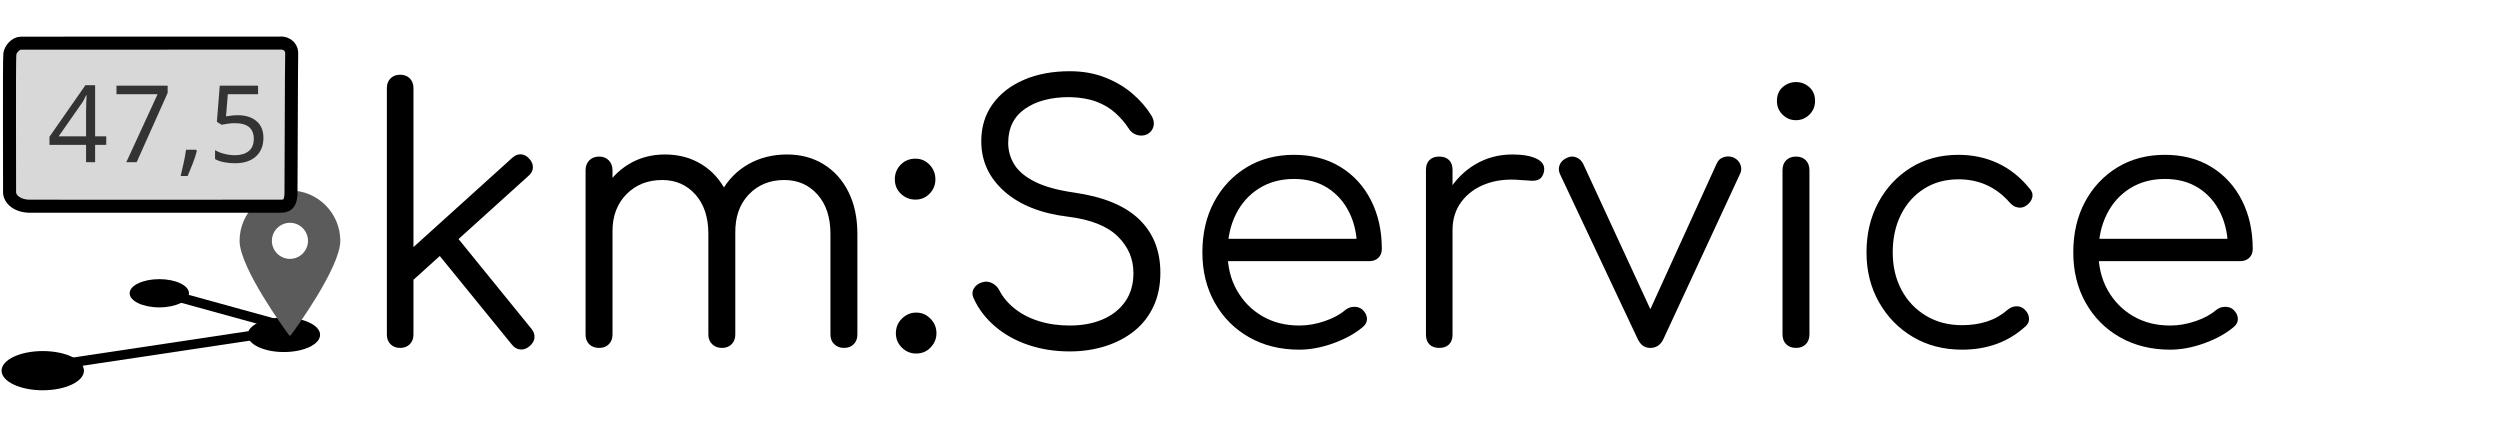
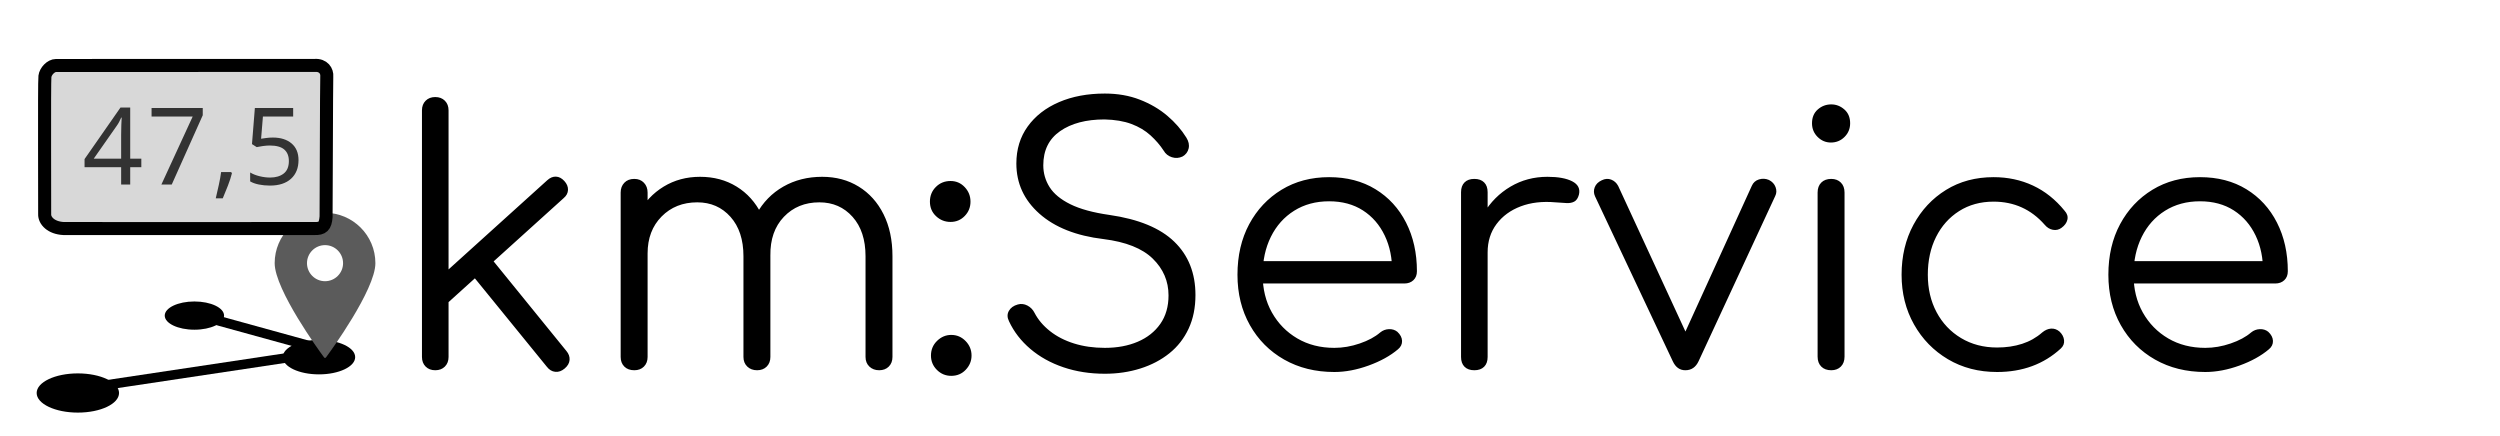
<svg xmlns="http://www.w3.org/2000/svg" viewBox="-2000 5000 45000 7500" width="35000" height="6100">
-   <g transform="matrix(0.9477541, 0, 0, 0.9477541, -4075.788, 673.7158)" style="">
+   <g transform="matrix(0.9477541, 0, 0, 0.9477541, -3444.151, 1075.67)" style="">
    <g transform="matrix(0.862226, 0, 0, 0.722995, 1777.898, -4425.864)" style="">
      <polyline style="stroke: rgb(0, 0, 0); fill: none; stroke-width: 250px;" points="1191.386 21863.889 6968.19 20829.236 3821.126 19794.584" />
      <circle style="" transform="matrix(53.88809, 0, 0, 30.58511, -10663.995, -5261.898)" cx="322.8" cy="858" r="14.8" />
      <circle style="" transform="matrix(44.15237, 0, 0, 25.05943, -10265.008, -1612.24)" cx="322.8" cy="858" r="14.8" />
      <circle style="" transform="matrix(61.30573, 0, 0, 34.79511, -18369.387, -7932.128)" cx="322.8" cy="858" r="14.8" />
    </g>
    <g transform="matrix(6.965114, 0, 0, 6.965114, 6318.733, 8001.36)" style="">
      <path d="M197.849,0C122.131,0,60.531,61.609,60.531,137.329c0,72.887,124.591,243.177,129.896,250.388l4.951,6.738 c0.579,0.792,1.501,1.255,2.471,1.255c0.985,0,1.901-0.463,2.486-1.255l4.948-6.738c5.308-7.211,129.896-177.501,129.896-250.388 C335.179,61.609,273.569,0,197.849,0z M197.849,88.138c27.13,0,49.191,22.062,49.191,49.191c0,27.115-22.062,49.191-49.191,49.191 c-27.114,0-49.191-22.076-49.191-49.191C148.658,110.2,170.734,88.138,197.849,88.138z" style="fill: rgb(91, 91, 91);" />
    </g>
-     <path d="M 9956.35 9775.86 L 9644.18 9437.03 L 11916.2 7384.15 C 11969.3 7335.44 12024.7 7312.16 12082.3 7314.39 C 12139.9 7316.6 12193 7344.29 12241.7 7397.43 C 12290.5 7450.59 12313.7 7507.06 12311.4 7566.84 C 12309.2 7626.64 12281.5 7678.69 12228.5 7722.98 L 9956.35 9775.86 Z M 9790.27 10991.6 C 9714.96 10991.6 9654.07 10968.4 9607.6 10921.9 C 9561.04 10875.3 9537.72 10814.4 9537.72 10739.2 L 9537.72 6055.43 C 9537.72 5980.14 9561.04 5919.23 9607.6 5872.72 C 9654.07 5826.23 9714.96 5802.96 9790.27 5802.96 C 9865.58 5802.96 9926.38 5826.23 9972.94 5872.72 C 10019.4 5919.23 10042.8 5980.14 10042.8 6055.43 L 10042.8 10739.2 C 10042.8 10814.4 10019.4 10875.3 9972.94 10921.9 C 9926.38 10968.4 9865.58 10991.6 9790.27 10991.6 Z M 12248.3 10958.5 C 12190.8 11007.1 12131 11028.2 12069 11021.4 C 12006.9 11014.9 11953.8 10982.8 11909.5 10925.2 L 10428 9104.85 L 10786.7 8785.95 L 12281.5 10626.2 C 12325.9 10679.4 12345.8 10735.8 12341.4 10795.7 C 12337 10855.4 12305.9 10909.7 12248.3 10958.5 Z M 18221.2 10991.6 C 18145.9 10991.6 18083.9 10968.4 18035.3 10921.9 C 17986.5 10875.3 17962.2 10814.4 17962.2 10739.2 L 17962.2 8825.8 C 17962.2 8511.35 17880.3 8262.22 17716.3 8078.41 C 17552.4 7894.6 17342.1 7802.7 17085.2 7802.7 C 16810.7 7802.7 16585.8 7894.6 16410.7 8078.41 C 16235.8 8262.22 16150.6 8506.92 16155.1 8812.52 L 15696.6 8812.52 C 15701.1 8515.77 15765.2 8254.46 15889.3 8028.58 C 16013.3 7802.7 16183.9 7627.74 16400.8 7503.73 C 16617.8 7379.72 16863.7 7317.73 17138.3 7317.73 C 17399.7 7317.73 17631.1 7379.72 17832.6 7503.73 C 18034.1 7627.74 18191.3 7802.7 18304.2 8028.58 C 18417.2 8254.46 18473.7 8520.2 18473.7 8825.8 L 18473.7 10739.2 C 18473.7 10814.4 18450.4 10875.3 18403.8 10921.9 C 18357.4 10968.4 18296.5 10991.6 18221.2 10991.6 Z M 13570.6 10991.6 C 13490.9 10991.6 13427.8 10968.4 13381.3 10921.9 C 13334.7 10875.3 13311.6 10814.4 13311.6 10739.2 L 13311.6 7616.68 C 13311.6 7541.37 13334.7 7479.37 13381.3 7430.65 C 13427.8 7381.93 13490.9 7357.57 13570.6 7357.57 C 13646 7357.57 13706.8 7381.93 13753.3 7430.65 C 13799.9 7479.37 13823.1 7541.37 13823.1 7616.68 L 13823.1 10739.2 C 13823.1 10814.4 13799.9 10875.3 13753.3 10921.9 C 13706.8 10968.4 13646 10991.6 13570.6 10991.6 Z M 15902.5 10991.6 C 15827.3 10991.6 15765.2 10968.4 15716.5 10921.9 C 15667.8 10875.3 15643.6 10814.4 15643.6 10739.2 L 15643.6 8825.8 C 15643.6 8511.35 15561.5 8262.22 15397.7 8078.41 C 15233.8 7894.6 15023.4 7802.7 14766.6 7802.7 C 14491.9 7802.7 14266.2 7892.38 14089 8071.77 C 13911.8 8251.13 13823.1 8484.77 13823.1 8772.65 L 13457.7 8772.65 C 13466.6 8489.2 13529.7 8237.85 13647.1 8018.61 C 13764.3 7799.38 13925 7627.74 14128.8 7503.73 C 14332.5 7379.72 14562.8 7317.73 14819.7 7317.73 C 15081 7317.73 15312.5 7379.72 15513.9 7503.73 C 15715.4 7627.74 15872.7 7802.7 15985.6 8028.58 C 16098.7 8254.46 16155.1 8520.2 16155.1 8825.8 L 16155.1 10739.2 C 16155.1 10814.4 16131.7 10875.3 16085.2 10921.9 C 16038.8 10968.4 15977.8 10991.6 15902.5 10991.6 Z M 19577 8174.74 C 19470.6 8174.74 19378.7 8138.2 19301.2 8065.12 C 19223.7 7992.03 19185 7900.13 19185 7789.41 C 19185 7678.69 19222.6 7585.66 19297.9 7510.37 C 19373.2 7435.07 19466.3 7397.43 19577 7397.43 C 19683.3 7397.43 19772.9 7436.19 19846 7513.7 C 19919.2 7591.21 19955.6 7683.1 19955.6 7789.41 C 19955.6 7895.72 19919.2 7986.5 19846 8061.79 C 19772.9 8137.09 19683.3 8174.74 19577 8174.74 Z M 19590.2 11098 C 19483.9 11098 19393.1 11060.3 19317.8 10985 C 19242.5 10909.7 19204.9 10818.9 19204.9 10712.6 C 19204.9 10601.9 19243.8 10508.9 19321.1 10433.5 C 19398.6 10358.2 19488.3 10320.6 19590.2 10320.6 C 19696.6 10320.6 19787.4 10359.4 19862.6 10436.9 C 19938 10514.4 19975.6 10606.3 19975.6 10712.6 C 19975.6 10814.4 19939 10904.2 19865.9 10981.6 C 19792.9 11059.2 19701 11098 19590.2 11098 Z M 22507.6 11058.1 C 22224.1 11058.1 21961.7 11017.1 21720.2 10935.1 C 21478.8 10853.3 21269.7 10737 21092.5 10586.3 C 20915.3 10435.8 20780.2 10260.9 20687.2 10061.5 C 20651.7 9990.65 20650.6 9925.33 20683.9 9865.53 C 20717.1 9805.74 20773.6 9764.78 20853.3 9742.63 C 20915.3 9724.91 20976.2 9731.57 21036 9762.56 C 21095.8 9793.57 21141.1 9840.06 21172.2 9902.08 C 21238.6 10030.5 21336 10145.7 21464.6 10247.6 C 21593 10349.4 21745.7 10428.1 21922.9 10483.3 C 22100.1 10538.8 22295 10566.4 22507.6 10566.4 C 22742.2 10566.4 22950.4 10527.7 23132 10450.2 C 23313.7 10372.7 23456.6 10259.6 23560.5 10111.4 C 23664.7 9962.97 23716.7 9782.49 23716.7 9569.9 C 23716.7 9299.72 23617 9067.2 23417.6 8872.32 C 23218.3 8677.45 22906.2 8553.44 22481 8500.27 C 21962.7 8438.27 21557.5 8277.72 21265.2 8018.61 C 20972.9 7759.51 20826.7 7441.73 20826.7 7065.26 C 20826.7 6795.09 20898.8 6560.33 21042.6 6361.04 C 21186.6 6161.72 21384.8 6007.81 21637.2 5899.3 C 21889.6 5790.79 22179.8 5736.53 22507.6 5736.53 C 22751.1 5736.53 22972.6 5775.28 23171.9 5852.79 C 23371.3 5930.3 23545.1 6032.18 23693.4 6158.41 C 23841.8 6284.63 23962.5 6423.04 24055.5 6573.63 C 24099.8 6644.49 24114.1 6713.14 24098.6 6779.57 C 24083.2 6846.01 24044.4 6896.94 23982.3 6932.38 C 23916 6963.39 23848.4 6967.81 23779.8 6945.66 C 23711.2 6923.52 23659.1 6881.45 23623.6 6819.44 C 23557.1 6717.57 23474.1 6621.25 23374.5 6530.44 C 23274.8 6439.65 23154.1 6367.68 23012.4 6314.52 C 22870.8 6261.37 22700.2 6232.59 22500.9 6228.15 C 22150.9 6228.15 21869.8 6302.35 21657.1 6450.72 C 21444.5 6599.09 21338.2 6815.02 21338.2 7098.47 C 21338.2 7249.06 21378.2 7387.47 21457.8 7513.7 C 21537.5 7639.93 21669.3 7748.43 21853.2 7839.24 C 22037 7930.03 22283.9 7997.57 22593.9 8041.86 C 23147.6 8121.59 23558.4 8290.99 23826.2 8550.1 C 24094.3 8809.21 24228.2 9146.91 24228.2 9563.25 C 24228.2 9802.42 24185.1 10015 24098.6 10201 C 24012.2 10387 23890.5 10543.2 23733.3 10669.5 C 23576.1 10795.7 23392.3 10892 23181.9 10958.5 C 22971.4 11024.9 22746.7 11058.1 22507.6 11058.1 Z M 26866.4 11024.9 C 26507.7 11024.9 26190 10946.2 25913.1 10789 C 25636.4 10631.7 25419.2 10413.7 25262.1 10134.6 C 25104.8 9855.57 25026.1 9536.68 25026.1 9177.92 C 25026.1 8814.73 25100.4 8494.73 25248.7 8217.93 C 25397.2 7941.1 25602 7722.98 25863.3 7563.53 C 26124.5 7404.07 26425.8 7324.36 26766.8 7324.36 C 27103.4 7324.36 27396.9 7400.76 27647 7553.56 C 27897.3 7706.37 28091.1 7917.86 28228.4 8188.03 C 28365.6 8458.2 28434.3 8766.02 28434.3 9111.48 C 28434.3 9182.34 28412.2 9238.82 28367.9 9280.9 C 28323.7 9322.98 28266 9344.01 28195.1 9344.01 L 25371.6 9344.01 L 25371.6 8918.82 L 28248.4 8918.82 L 27962.7 9124.77 C 27967 8867.88 27920.5 8637.58 27823.1 8433.84 C 27725.7 8230.1 27587.2 8070.65 27407.9 7955.5 C 27228.6 7840.35 27014.8 7782.77 26766.8 7782.77 C 26514.3 7782.77 26292.9 7842.56 26102.4 7962.15 C 25912 8081.73 25764.7 8246.71 25660.6 8457.1 C 25556.6 8667.48 25504.5 8907.75 25504.5 9177.92 C 25504.5 9448.09 25563.2 9687.27 25680.5 9895.44 C 25798 10103.6 25958.5 10267.6 26162.2 10387 C 26365.9 10506.6 26600.7 10566.4 26866.4 10566.4 C 27026 10566.4 27186.4 10538.8 27348.1 10483.3 C 27509.8 10428.1 27639.3 10358.2 27736.8 10274.1 C 27785.5 10234.3 27840.8 10213.2 27902.9 10211 C 27964.9 10208.8 28017.9 10225.4 28062.3 10260.9 C 28119.8 10313.9 28149.8 10371.6 28152.1 10433.5 C 28154.2 10495.6 28128.8 10548.7 28075.6 10592.9 C 27929.5 10717 27743.4 10820 27517.5 10902 C 27291.6 10983.9 27074.6 11024.9 26866.4 11024.9 Z M 29484.8 8752.74 C 29498.2 8478.12 29570.1 8232.31 29700.8 8015.28 C 29831.4 7798.27 30002 7627.74 30212.4 7503.73 C 30422.7 7379.72 30656.2 7317.73 30913.3 7317.73 C 31116.9 7317.73 31274.3 7346.5 31385 7404.07 C 31495.6 7461.65 31537.7 7545.81 31511.2 7656.53 C 31493.4 7722.98 31463.5 7767.26 31421.4 7789.41 C 31379.4 7811.56 31328.5 7820.42 31268.7 7815.98 C 31208.9 7811.56 31141.4 7807.13 31066 7802.7 C 30818 7780.55 30597.6 7806.01 30405 7879.11 C 30212.3 7952.18 30059.4 8064 29946.5 8214.6 C 29833.7 8365.19 29777.2 8544.56 29777.2 8752.74 L 29484.8 8752.74 Z M 29524.7 10991.6 C 29445.1 10991.6 29383 10969.4 29338.6 10925.2 C 29294.4 10881 29272.3 10818.9 29272.3 10739.2 L 29272.3 7610.03 C 29272.3 7530.3 29294.4 7468.3 29338.6 7424 C 29383 7379.72 29445.1 7357.57 29524.7 7357.57 C 29604.3 7357.57 29666.5 7379.72 29710.8 7424 C 29755.2 7468.3 29777.2 7530.3 29777.2 7610.03 L 29777.2 10739.2 C 29777.2 10818.9 29755.2 10881 29710.8 10925.2 C 29666.5 10969.4 29604.3 10991.6 29524.7 10991.6 Z M 33531.8 10991.6 C 33425.4 10991.6 33345.8 10934.1 33292.6 10818.9 L 31817.7 7689.75 C 31791.1 7632.18 31789 7574.6 31811.1 7517.02 C 31833.2 7459.44 31877.5 7415.15 31944 7384.15 C 32006 7353.15 32065.7 7348.71 32123.4 7370.86 C 32180.8 7393.01 32225.2 7432.86 32256.2 7490.45 L 33671.3 10553.1 L 33398.9 10553.1 L 34794 7490.45 C 34820.7 7428.44 34866 7387.47 34930.2 7367.53 C 34994.5 7347.61 35057.6 7350.92 35119.6 7377.5 C 35181.7 7408.5 35223.7 7453.9 35245.9 7513.7 C 35267.9 7573.49 35265.8 7629.96 35239.1 7683.1 L 33784.3 10818.9 C 33731.1 10934.1 33646.9 10991.6 33531.8 10991.6 Z M 36303.3 10991.6 C 36223.5 10991.6 36160.4 10968.4 36113.9 10921.9 C 36067.5 10875.3 36044.2 10812.3 36044.2 10732.5 L 36044.2 7616.68 C 36044.2 7536.95 36067.5 7473.83 36113.9 7427.33 C 36160.4 7380.82 36223.5 7357.57 36303.3 7357.57 C 36378.5 7357.57 36439.5 7380.82 36486 7427.33 C 36532.5 7473.83 36555.7 7536.95 36555.7 7616.68 L 36555.7 10732.5 C 36555.7 10812.3 36532.5 10875.3 36486 10921.9 C 36439.5 10968.4 36378.5 10991.6 36303.3 10991.6 Z M 36296.6 6666.63 C 36199.2 6666.63 36115 6631.2 36044.2 6560.35 C 35973.3 6489.47 35937.9 6403.11 35937.9 6301.24 C 35937.9 6190.5 35974.5 6103.05 36047.5 6038.82 C 36120.6 5974.59 36205.9 5942.47 36303.3 5942.47 C 36396.3 5942.47 36479.3 5974.59 36552.4 6038.82 C 36625.5 6103.05 36662.1 6190.5 36662.1 6301.24 C 36662.1 6403.11 36626.7 6489.47 36555.7 6560.35 C 36484.9 6631.2 36398.5 6666.63 36296.6 6666.63 Z M 39452.9 11024.9 C 39103 11024.9 38791.8 10944 38519.4 10782.4 C 38246.9 10620.6 38032.2 10400.4 37875.1 10121.3 C 37717.8 9842.29 37639.2 9527.82 37639.2 9177.92 C 37639.2 8823.6 37714.5 8506.92 37865 8227.89 C 38015.6 7948.85 38221.6 7728.52 38482.9 7566.84 C 38744.1 7405.18 39045.4 7324.36 39386.5 7324.36 C 39656.6 7324.36 39905.7 7377.5 40133.8 7483.8 C 40361.9 7590.1 40562.3 7749.54 40735 7962.15 C 40783.8 8015.28 40801.6 8071.77 40788.2 8131.55 C 40774.9 8191.36 40737.3 8243.39 40675.3 8287.68 C 40626.6 8323.11 40572.4 8335.29 40512.5 8324.22 C 40452.8 8313.15 40400.8 8281.03 40356.5 8227.89 C 40099.4 7935.57 39776.2 7789.41 39386.5 7789.41 C 39138.4 7789.41 38920.3 7849.2 38732.1 7968.78 C 38543.9 8088.37 38397.7 8252.25 38293.5 8460.41 C 38189.5 8668.57 38137.4 8907.75 38137.4 9177.92 C 38137.4 9443.67 38192.8 9680.62 38303.4 9888.78 C 38414.3 10097 38569.2 10260.9 38768.6 10380.5 C 38967.8 10500 39195.9 10559.8 39452.9 10559.8 C 39625.6 10559.8 39784 10536.5 39927.8 10490 C 40071.8 10443.4 40199.2 10371.6 40309.9 10274.1 C 40363.1 10229.9 40418.4 10205.5 40476.1 10201 C 40533.6 10196.6 40586.6 10214.3 40635.5 10254.2 C 40688.5 10302.9 40718.4 10358.2 40725.1 10420.4 C 40731.8 10482.4 40710.8 10535.3 40662 10579.7 C 40338.7 10876.5 39935.6 11024.9 39452.9 11024.9 Z M 43406.7 11024.9 C 43048.1 11024.9 42730.2 10946.2 42453.5 10789 C 42176.6 10631.7 41959.6 10413.7 41802.3 10134.6 C 41645 9855.57 41566.5 9536.68 41566.5 9177.92 C 41566.5 8814.73 41640.7 8494.73 41789 8217.93 C 41937.5 7941.1 42142.3 7722.98 42403.6 7563.53 C 42664.9 7404.07 42966 7324.36 43307.1 7324.36 C 43643.7 7324.36 43937.2 7400.76 44187.4 7553.56 C 44437.5 7706.37 44631.5 7917.86 44768.7 8188.03 C 44906.1 8458.2 44974.6 8766.02 44974.6 9111.48 C 44974.6 9182.34 44952.5 9238.82 44908.2 9280.9 C 44863.9 9322.98 44806.3 9344.01 44735.5 9344.01 L 41912 9344.01 L 41912 8918.82 L 44788.6 8918.82 L 44503 9124.77 C 44507.4 8867.88 44460.8 8637.58 44363.5 8433.84 C 44266.1 8230.1 44127.6 8070.65 43948.2 7955.5 C 43768.9 7840.35 43555.1 7782.77 43307.1 7782.77 C 43054.6 7782.77 42833.2 7842.56 42642.7 7962.15 C 42452.3 8081.73 42305 8246.71 42201 8457.1 C 42096.9 8667.48 42044.9 8907.75 42044.9 9177.92 C 42044.9 9448.09 42103.6 9687.27 42220.8 9895.44 C 42338.3 10103.6 42498.9 10267.6 42702.5 10387 C 42906.3 10506.6 43141 10566.4 43406.7 10566.4 C 43566.2 10566.4 43726.7 10538.8 43888.4 10483.3 C 44050 10428.1 44179.6 10358.2 44277.1 10274.1 C 44325.8 10234.3 44381.2 10213.2 44443.2 10211 C 44505.2 10208.8 44558.3 10225.4 44602.6 10260.9 C 44660.2 10313.9 44690 10371.6 44692.3 10433.5 C 44694.5 10495.6 44669.1 10548.7 44615.9 10592.9 C 44469.8 10717 44283.6 10820 44057.9 10902 C 43831.9 10983.9 43615 11024.9 43406.7 11024.9 Z" style="stroke-linecap: round; stroke-miterlimit: 1; stroke-width: 14px);" />
+     <path d="M 9956.35 9775.86 L 9644.18 9437.03 L 11916.2 7384.15 C 11969.3 7335.44 12024.7 7312.16 12082.3 7314.39 C 12139.9 7316.6 12193 7344.29 12241.7 7397.43 C 12290.5 7450.59 12313.7 7507.06 12311.4 7566.84 C 12309.2 7626.64 12281.5 7678.69 12228.5 7722.98 L 9956.35 9775.86 Z M 9790.27 10991.6 C 9714.96 10991.6 9654.07 10968.4 9607.6 10921.9 C 9561.04 10875.3 9537.72 10814.4 9537.72 10739.2 L 9537.72 6055.43 C 9537.72 5980.14 9561.04 5919.23 9607.6 5872.72 C 9654.07 5826.23 9714.96 5802.96 9790.27 5802.96 C 9865.58 5802.96 9926.38 5826.23 9972.94 5872.72 C 10019.4 5919.23 10042.8 5980.14 10042.8 6055.43 L 10042.8 10739.2 C 10042.8 10814.4 10019.4 10875.3 9972.94 10921.9 C 9926.38 10968.4 9865.58 10991.6 9790.27 10991.6 Z M 12248.3 10958.5 C 12190.8 11007.1 12131 11028.2 12069 11021.4 C 12006.9 11014.9 11953.8 10982.8 11909.5 10925.2 L 10428 9104.85 L 10786.7 8785.95 L 12281.5 10626.2 C 12325.9 10679.4 12345.8 10735.8 12341.4 10795.7 C 12337 10855.4 12305.9 10909.7 12248.3 10958.5 Z M 18221.2 10991.6 C 18145.9 10991.6 18083.9 10968.4 18035.3 10921.9 C 17986.5 10875.3 17962.2 10814.4 17962.2 10739.2 L 17962.2 8825.8 C 17962.2 8511.35 17880.3 8262.22 17716.3 8078.41 C 17552.4 7894.6 17342.1 7802.7 17085.2 7802.7 C 16810.7 7802.7 16585.8 7894.6 16410.7 8078.41 C 16235.8 8262.22 16150.6 8506.92 16155.1 8812.52 L 15696.6 8812.52 C 15701.1 8515.77 15765.2 8254.46 15889.3 8028.58 C 16013.3 7802.7 16183.9 7627.74 16400.8 7503.73 C 16617.8 7379.72 16863.7 7317.73 17138.3 7317.73 C 17399.7 7317.73 17631.1 7379.72 17832.6 7503.73 C 18034.1 7627.74 18191.3 7802.7 18304.2 8028.58 C 18417.2 8254.46 18473.7 8520.2 18473.7 8825.8 L 18473.7 10739.2 C 18473.7 10814.4 18450.4 10875.3 18403.8 10921.9 C 18357.4 10968.4 18296.5 10991.6 18221.2 10991.6 Z M 13570.6 10991.6 C 13490.9 10991.6 13427.8 10968.4 13381.3 10921.9 C 13334.7 10875.3 13311.6 10814.4 13311.6 10739.2 L 13311.6 7616.68 C 13311.6 7541.37 13334.7 7479.37 13381.3 7430.65 C 13427.8 7381.93 13490.9 7357.57 13570.6 7357.57 C 13646 7357.57 13706.8 7381.93 13753.3 7430.65 C 13799.9 7479.37 13823.1 7541.37 13823.1 7616.68 L 13823.1 10739.2 C 13823.1 10814.4 13799.9 10875.3 13753.3 10921.9 C 13706.8 10968.4 13646 10991.6 13570.6 10991.6 Z M 15902.5 10991.6 C 15827.3 10991.6 15765.2 10968.4 15716.5 10921.9 C 15667.8 10875.3 15643.6 10814.4 15643.6 10739.2 L 15643.6 8825.8 C 15643.6 8511.35 15561.5 8262.22 15397.7 8078.41 C 15233.8 7894.6 15023.4 7802.7 14766.6 7802.7 C 14491.9 7802.7 14266.2 7892.38 14089 8071.77 C 13911.8 8251.13 13823.1 8484.77 13823.1 8772.65 L 13457.7 8772.65 C 13466.6 8489.2 13529.7 8237.85 13647.1 8018.61 C 13764.3 7799.38 13925 7627.74 14128.8 7503.73 C 14332.5 7379.72 14562.8 7317.73 14819.7 7317.73 C 15081 7317.73 15312.5 7379.72 15513.9 7503.73 C 15715.4 7627.74 15872.7 7802.7 15985.6 8028.58 C 16098.7 8254.46 16155.1 8520.2 16155.1 8825.8 L 16155.1 10739.2 C 16155.1 10814.4 16131.7 10875.3 16085.2 10921.9 C 16038.8 10968.4 15977.8 10991.6 15902.5 10991.6 Z M 19577 8174.74 C 19470.6 8174.74 19378.7 8138.2 19301.2 8065.12 C 19223.7 7992.03 19185 7900.13 19185 7789.41 C 19185 7678.69 19222.6 7585.66 19297.9 7510.37 C 19373.2 7435.07 19466.3 7397.43 19577 7397.43 C 19683.3 7397.43 19772.9 7436.19 19846 7513.7 C 19919.2 7591.21 19955.6 7683.1 19955.6 7789.41 C 19955.6 7895.72 19919.2 7986.5 19846 8061.79 C 19772.9 8137.09 19683.3 8174.74 19577 8174.74 Z M 19590.2 11098 C 19483.9 11098 19393.1 11060.3 19317.8 10985 C 19242.5 10909.7 19204.9 10818.9 19204.9 10712.6 C 19204.9 10601.9 19243.8 10508.9 19321.1 10433.5 C 19398.6 10358.2 19488.3 10320.6 19590.2 10320.6 C 19696.6 10320.6 19787.4 10359.4 19862.6 10436.9 C 19938 10514.4 19975.6 10606.3 19975.6 10712.6 C 19975.6 10814.4 19939 10904.2 19865.9 10981.6 C 19792.9 11059.2 19701 11098 19590.2 11098 Z M 22507.6 11058.1 C 22224.1 11058.1 21961.7 11017.1 21720.2 10935.1 C 21478.8 10853.3 21269.7 10737 21092.5 10586.3 C 20915.3 10435.8 20780.2 10260.9 20687.2 10061.5 C 20651.7 9990.65 20650.6 9925.33 20683.9 9865.53 C 20717.1 9805.74 20773.6 9764.78 20853.3 9742.63 C 20915.3 9724.91 20976.2 9731.57 21036 9762.56 C 21095.8 9793.57 21141.1 9840.06 21172.2 9902.08 C 21238.6 10030.5 21336 10145.7 21464.6 10247.6 C 21593 10349.4 21745.7 10428.1 21922.9 10483.3 C 22100.1 10538.8 22295 10566.4 22507.6 10566.4 C 22742.2 10566.4 22950.4 10527.7 23132 10450.2 C 23313.7 10372.7 23456.6 10259.6 23560.5 10111.4 C 23664.7 9962.97 23716.7 9782.49 23716.7 9569.9 C 23716.7 9299.72 23617 9067.2 23417.6 8872.32 C 23218.3 8677.45 22906.2 8553.44 22481 8500.27 C 21962.7 8438.27 21557.5 8277.72 21265.2 8018.61 C 20972.9 7759.51 20826.7 7441.73 20826.7 7065.26 C 20826.7 6795.09 20898.8 6560.33 21042.6 6361.04 C 21186.6 6161.72 21384.8 6007.81 21637.2 5899.3 C 21889.6 5790.79 22179.8 5736.53 22507.6 5736.53 C 22751.1 5736.53 22972.6 5775.28 23171.9 5852.79 C 23371.3 5930.3 23545.1 6032.18 23693.4 6158.41 C 23841.8 6284.63 23962.5 6423.04 24055.5 6573.63 C 24099.8 6644.49 24114.1 6713.14 24098.6 6779.57 C 24083.2 6846.01 24044.4 6896.94 23982.3 6932.38 C 23916 6963.39 23848.4 6967.81 23779.8 6945.66 C 23711.2 6923.52 23659.1 6881.45 23623.6 6819.44 C 23557.1 6717.57 23474.1 6621.25 23374.5 6530.44 C 23274.8 6439.65 23154.1 6367.68 23012.4 6314.52 C 22870.8 6261.37 22700.2 6232.59 22500.9 6228.15 C 22150.9 6228.15 21869.8 6302.35 21657.1 6450.72 C 21444.5 6599.09 21338.2 6815.02 21338.2 7098.47 C 21338.2 7249.06 21378.2 7387.47 21457.8 7513.7 C 21537.5 7639.93 21669.3 7748.43 21853.2 7839.24 C 22037 7930.03 22283.9 7997.57 22593.9 8041.86 C 23147.6 8121.59 23558.4 8290.99 23826.2 8550.1 C 24094.3 8809.21 24228.2 9146.91 24228.2 9563.25 C 24228.2 9802.42 24185.1 10015 24098.6 10201 C 24012.2 10387 23890.5 10543.2 23733.3 10669.5 C 23576.1 10795.7 23392.3 10892 23181.9 10958.5 C 22971.4 11024.9 22746.7 11058.1 22507.6 11058.1 Z M 26866.4 11024.9 C 26507.7 11024.9 26190 10946.2 25913.1 10789 C 25636.4 10631.7 25419.2 10413.7 25262.1 10134.6 C 25104.8 9855.57 25026.1 9536.68 25026.1 9177.92 C 25026.1 8814.73 25100.4 8494.73 25248.7 8217.93 C 25397.2 7941.1 25602 7722.98 25863.3 7563.53 C 26124.5 7404.07 26425.8 7324.36 26766.8 7324.36 C 27103.4 7324.36 27396.9 7400.76 27647 7553.56 C 27897.3 7706.37 28091.1 7917.86 28228.4 8188.03 C 28365.6 8458.2 28434.3 8766.02 28434.3 9111.48 C 28434.3 9182.34 28412.2 9238.82 28367.9 9280.9 C 28323.7 9322.98 28266 9344.01 28195.1 9344.01 L 25371.6 9344.01 L 25371.6 8918.82 L 28248.4 8918.82 L 27962.7 9124.77 C 27967 8867.88 27920.5 8637.58 27823.1 8433.84 C 27725.7 8230.1 27587.2 8070.65 27407.9 7955.5 C 27228.6 7840.35 27014.8 7782.77 26766.8 7782.77 C 26514.3 7782.77 26292.9 7842.56 26102.4 7962.15 C 25912 8081.73 25764.7 8246.71 25660.6 8457.1 C 25556.6 8667.48 25504.5 8907.75 25504.5 9177.92 C 25504.5 9448.09 25563.2 9687.27 25680.5 9895.44 C 25798 10103.6 25958.5 10267.6 26162.2 10387 C 26365.9 10506.6 26600.7 10566.4 26866.4 10566.4 C 27026 10566.4 27186.4 10538.8 27348.1 10483.3 C 27509.8 10428.1 27639.3 10358.2 27736.8 10274.1 C 27785.5 10234.3 27840.8 10213.2 27902.9 10211 C 27964.9 10208.8 28017.9 10225.4 28062.3 10260.9 C 28119.8 10313.9 28149.8 10371.6 28152.1 10433.5 C 28154.2 10495.6 28128.8 10548.7 28075.6 10592.9 C 27929.5 10717 27743.4 10820 27517.5 10902 C 27291.6 10983.9 27074.6 11024.9 26866.4 11024.9 Z M 29484.8 8752.74 C 29498.2 8478.12 29570.1 8232.31 29700.8 8015.28 C 29831.4 7798.27 30002 7627.74 30212.4 7503.73 C 30422.7 7379.72 30656.2 7317.73 30913.3 7317.73 C 31116.9 7317.73 31274.3 7346.5 31385 7404.07 C 31495.6 7461.65 31537.7 7545.81 31511.2 7656.53 C 31493.4 7722.98 31463.5 7767.26 31421.4 7789.41 C 31379.4 7811.56 31328.5 7820.42 31268.7 7815.98 C 31208.9 7811.56 31141.4 7807.13 31066 7802.7 C 30818 7780.55 30597.6 7806.01 30405 7879.11 C 30212.3 7952.18 30059.4 8064 29946.5 8214.6 C 29833.7 8365.19 29777.2 8544.56 29777.2 8752.74 L 29484.8 8752.74 Z M 29524.7 10991.6 C 29445.1 10991.6 29383 10969.4 29338.6 10925.2 C 29294.4 10881 29272.3 10818.9 29272.3 10739.2 L 29272.3 7610.03 C 29272.3 7530.3 29294.4 7468.3 29338.6 7424 C 29383 7379.72 29445.1 7357.57 29524.7 7357.57 C 29604.3 7357.57 29666.5 7379.72 29710.8 7424 C 29755.2 7468.3 29777.2 7530.3 29777.2 7610.03 L 29777.2 10739.2 C 29777.2 10818.9 29755.2 10881 29710.8 10925.2 C 29666.5 10969.4 29604.3 10991.6 29524.7 10991.6 Z M 33531.8 10991.6 C 33425.4 10991.6 33345.8 10934.1 33292.6 10818.9 L 31817.7 7689.75 C 31791.1 7632.18 31789 7574.6 31811.1 7517.02 C 31833.2 7459.44 31877.5 7415.15 31944 7384.15 C 32006 7353.15 32065.7 7348.71 32123.4 7370.86 C 32180.8 7393.01 32225.2 7432.86 32256.2 7490.45 L 33671.3 10553.1 L 33398.9 10553.1 L 34794 7490.45 C 34820.7 7428.44 34866 7387.47 34930.2 7367.53 C 34994.5 7347.61 35057.6 7350.92 35119.6 7377.5 C 35181.7 7408.5 35223.7 7453.9 35245.9 7513.7 C 35267.9 7573.49 35265.8 7629.96 35239.1 7683.1 L 33784.3 10818.9 C 33731.1 10934.1 33646.9 10991.6 33531.8 10991.6 Z M 36303.3 10991.6 C 36223.5 10991.6 36160.4 10968.4 36113.9 10921.9 C 36067.5 10875.3 36044.2 10812.3 36044.2 10732.5 L 36044.2 7616.68 C 36044.2 7536.95 36067.5 7473.83 36113.9 7427.33 C 36160.4 7380.82 36223.5 7357.57 36303.3 7357.57 C 36378.5 7357.57 36439.5 7380.82 36486 7427.33 C 36532.5 7473.83 36555.7 7536.95 36555.7 7616.68 L 36555.7 10732.5 C 36555.7 10812.3 36532.5 10875.3 36486 10921.9 C 36439.5 10968.4 36378.5 10991.6 36303.3 10991.6 Z M 36296.6 6666.63 C 36199.2 6666.63 36115 6631.2 36044.2 6560.35 C 35973.3 6489.47 35937.9 6403.11 35937.9 6301.24 C 35937.9 6190.5 35974.5 6103.05 36047.5 6038.82 C 36120.6 5974.59 36205.9 5942.47 36303.3 5942.47 C 36396.3 5942.47 36479.3 5974.59 36552.4 6038.82 C 36625.5 6103.05 36662.1 6190.5 36662.1 6301.24 C 36662.1 6403.11 36626.7 6489.47 36555.7 6560.35 C 36484.9 6631.2 36398.5 6666.63 36296.6 6666.63 Z M 39452.9 11024.9 C 39103 11024.9 38791.8 10944 38519.4 10782.4 C 38246.9 10620.6 38032.2 10400.4 37875.1 10121.3 C 37717.8 9842.29 37639.2 9527.82 37639.2 9177.92 C 37639.2 8823.6 37714.5 8506.92 37865 8227.89 C 38015.6 7948.85 38221.6 7728.52 38482.9 7566.84 C 38744.1 7405.18 39045.4 7324.36 39386.5 7324.36 C 39656.6 7324.36 39905.7 7377.5 40133.8 7483.8 C 40361.9 7590.1 40562.3 7749.54 40735 7962.15 C 40783.8 8015.28 40801.6 8071.77 40788.2 8131.55 C 40774.9 8191.36 40737.3 8243.39 40675.3 8287.68 C 40626.6 8323.11 40572.4 8335.29 40512.5 8324.22 C 40452.8 8313.15 40400.8 8281.03 40356.5 8227.89 C 40099.4 7935.57 39776.2 7789.41 39386.5 7789.41 C 39138.4 7789.41 38920.3 7849.2 38732.1 7968.78 C 38543.9 8088.37 38397.7 8252.25 38293.5 8460.41 C 38189.5 8668.57 38137.4 8907.75 38137.4 9177.92 C 38137.4 9443.67 38192.8 9680.62 38303.4 9888.78 C 38414.3 10097 38569.2 10260.9 38768.6 10380.5 C 38967.8 10500 39195.9 10559.8 39452.9 10559.8 C 39625.6 10559.8 39784 10536.5 39927.8 10490 C 40071.8 10443.4 40199.2 10371.6 40309.9 10274.1 C 40363.1 10229.9 40418.4 10205.5 40476.1 10201 C 40533.6 10196.6 40586.6 10214.3 40635.5 10254.2 C 40688.5 10302.9 40718.4 10358.2 40725.1 10420.4 C 40731.8 10482.4 40710.8 10535.3 40662 10579.7 C 40338.7 10876.5 39935.6 11024.9 39452.9 11024.9 Z M 43406.7 11024.9 C 43048.1 11024.9 42730.2 10946.2 42453.5 10789 C 42176.6 10631.7 41959.6 10413.7 41802.3 10134.6 C 41645 9855.57 41566.5 9536.68 41566.5 9177.92 C 41566.5 8814.73 41640.7 8494.73 41789 8217.93 C 41937.5 7941.1 42142.3 7722.98 42403.6 7563.53 C 42664.9 7404.07 42966 7324.36 43307.1 7324.36 C 43643.7 7324.36 43937.2 7400.76 44187.4 7553.56 C 44437.5 7706.37 44631.5 7917.86 44768.7 8188.03 C 44906.1 8458.2 44974.6 8766.02 44974.6 9111.48 C 44974.6 9182.34 44952.5 9238.82 44908.2 9280.9 C 44863.9 9322.98 44806.3 9344.01 44735.5 9344.01 L 41912 9344.01 L 41912 8918.82 L 44788.6 8918.82 L 44503 9124.77 C 44507.4 8867.88 44460.8 8637.58 44363.5 8433.84 C 44266.1 8230.1 44127.6 8070.65 43948.2 7955.5 C 43768.9 7840.35 43555.1 7782.77 43307.1 7782.77 C 43054.6 7782.77 42833.2 7842.56 42642.7 7962.15 C 42452.3 8081.73 42305 8246.71 42201 8457.1 C 42096.9 8667.48 42044.9 8907.75 42044.9 9177.92 C 42044.9 9448.09 42103.6 9687.27 42220.8 9895.44 C 42338.3 10103.6 42498.9 10267.6 42702.5 10387 C 42906.3 10506.6 43141 10566.4 43406.7 10566.4 C 43566.2 10566.4 43726.7 10538.8 43888.4 10483.3 C 44050 10428.1 44179.6 10358.2 44277.1 10274.1 C 44325.8 10234.3 44381.2 10213.2 44443.2 10211 C 44505.2 10208.8 44558.3 10225.4 44602.6 10260.9 C 44660.2 10313.9 44690 10371.6 44692.3 10433.5 C 44694.5 10495.6 44669.1 10548.7 44615.9 10592.9 C 44469.8 10717 44283.6 10820 44057.9 10902 C 43831.9 10983.9 43615 11024.9 43406.7 11024.9 Z" style="stroke-linecap: round; stroke-miterlimit: 1; stroke-width: 14px;" />
    <g style="" transform="matrix(0.619212, 0, 0, 0.619212, 2536.683, 1959.1)">
      <path style="fill: rgb(216, 216, 216); stroke: rgb(0, 0, 0); stroke-width: 400px;" d="M 83.92 5239.74 C 308.357 5238.69 8004.33 5238.64 8015.04 5237.87 C 8284.84 5218.51 8402.43 5410.71 8387.09 5578.06 C 8378 5677.26 8368.68 9843.41 8365.53 9882.46 C 8341.84 10176.3 8256.59 10245.6 8009.9 10240.7 C 7950.98 10239.6 392.455 10244.3 317.912 10240.7 C -72.688 10222.1 -273.91 9996.75 -265.73 9799.41 C -260.67 9676.39 -280.74 5754.26 -257.97 5573.37 C -238.32 5417.65 -75.302 5240.49 83.92 5239.74 Z" />
      <text style="fill: rgb(51, 51, 51); font-family: Calibri; font-size: 28.393px; letter-spacing: 0.9px; line-height: 44.847px; white-space: pre;" transform="matrix(115.4882, 0, 0, 115.8374, 11762.534, -848480.013)" x="-94.152" y="7401.5">47,5</text>
    </g>
  </g>
</svg>
